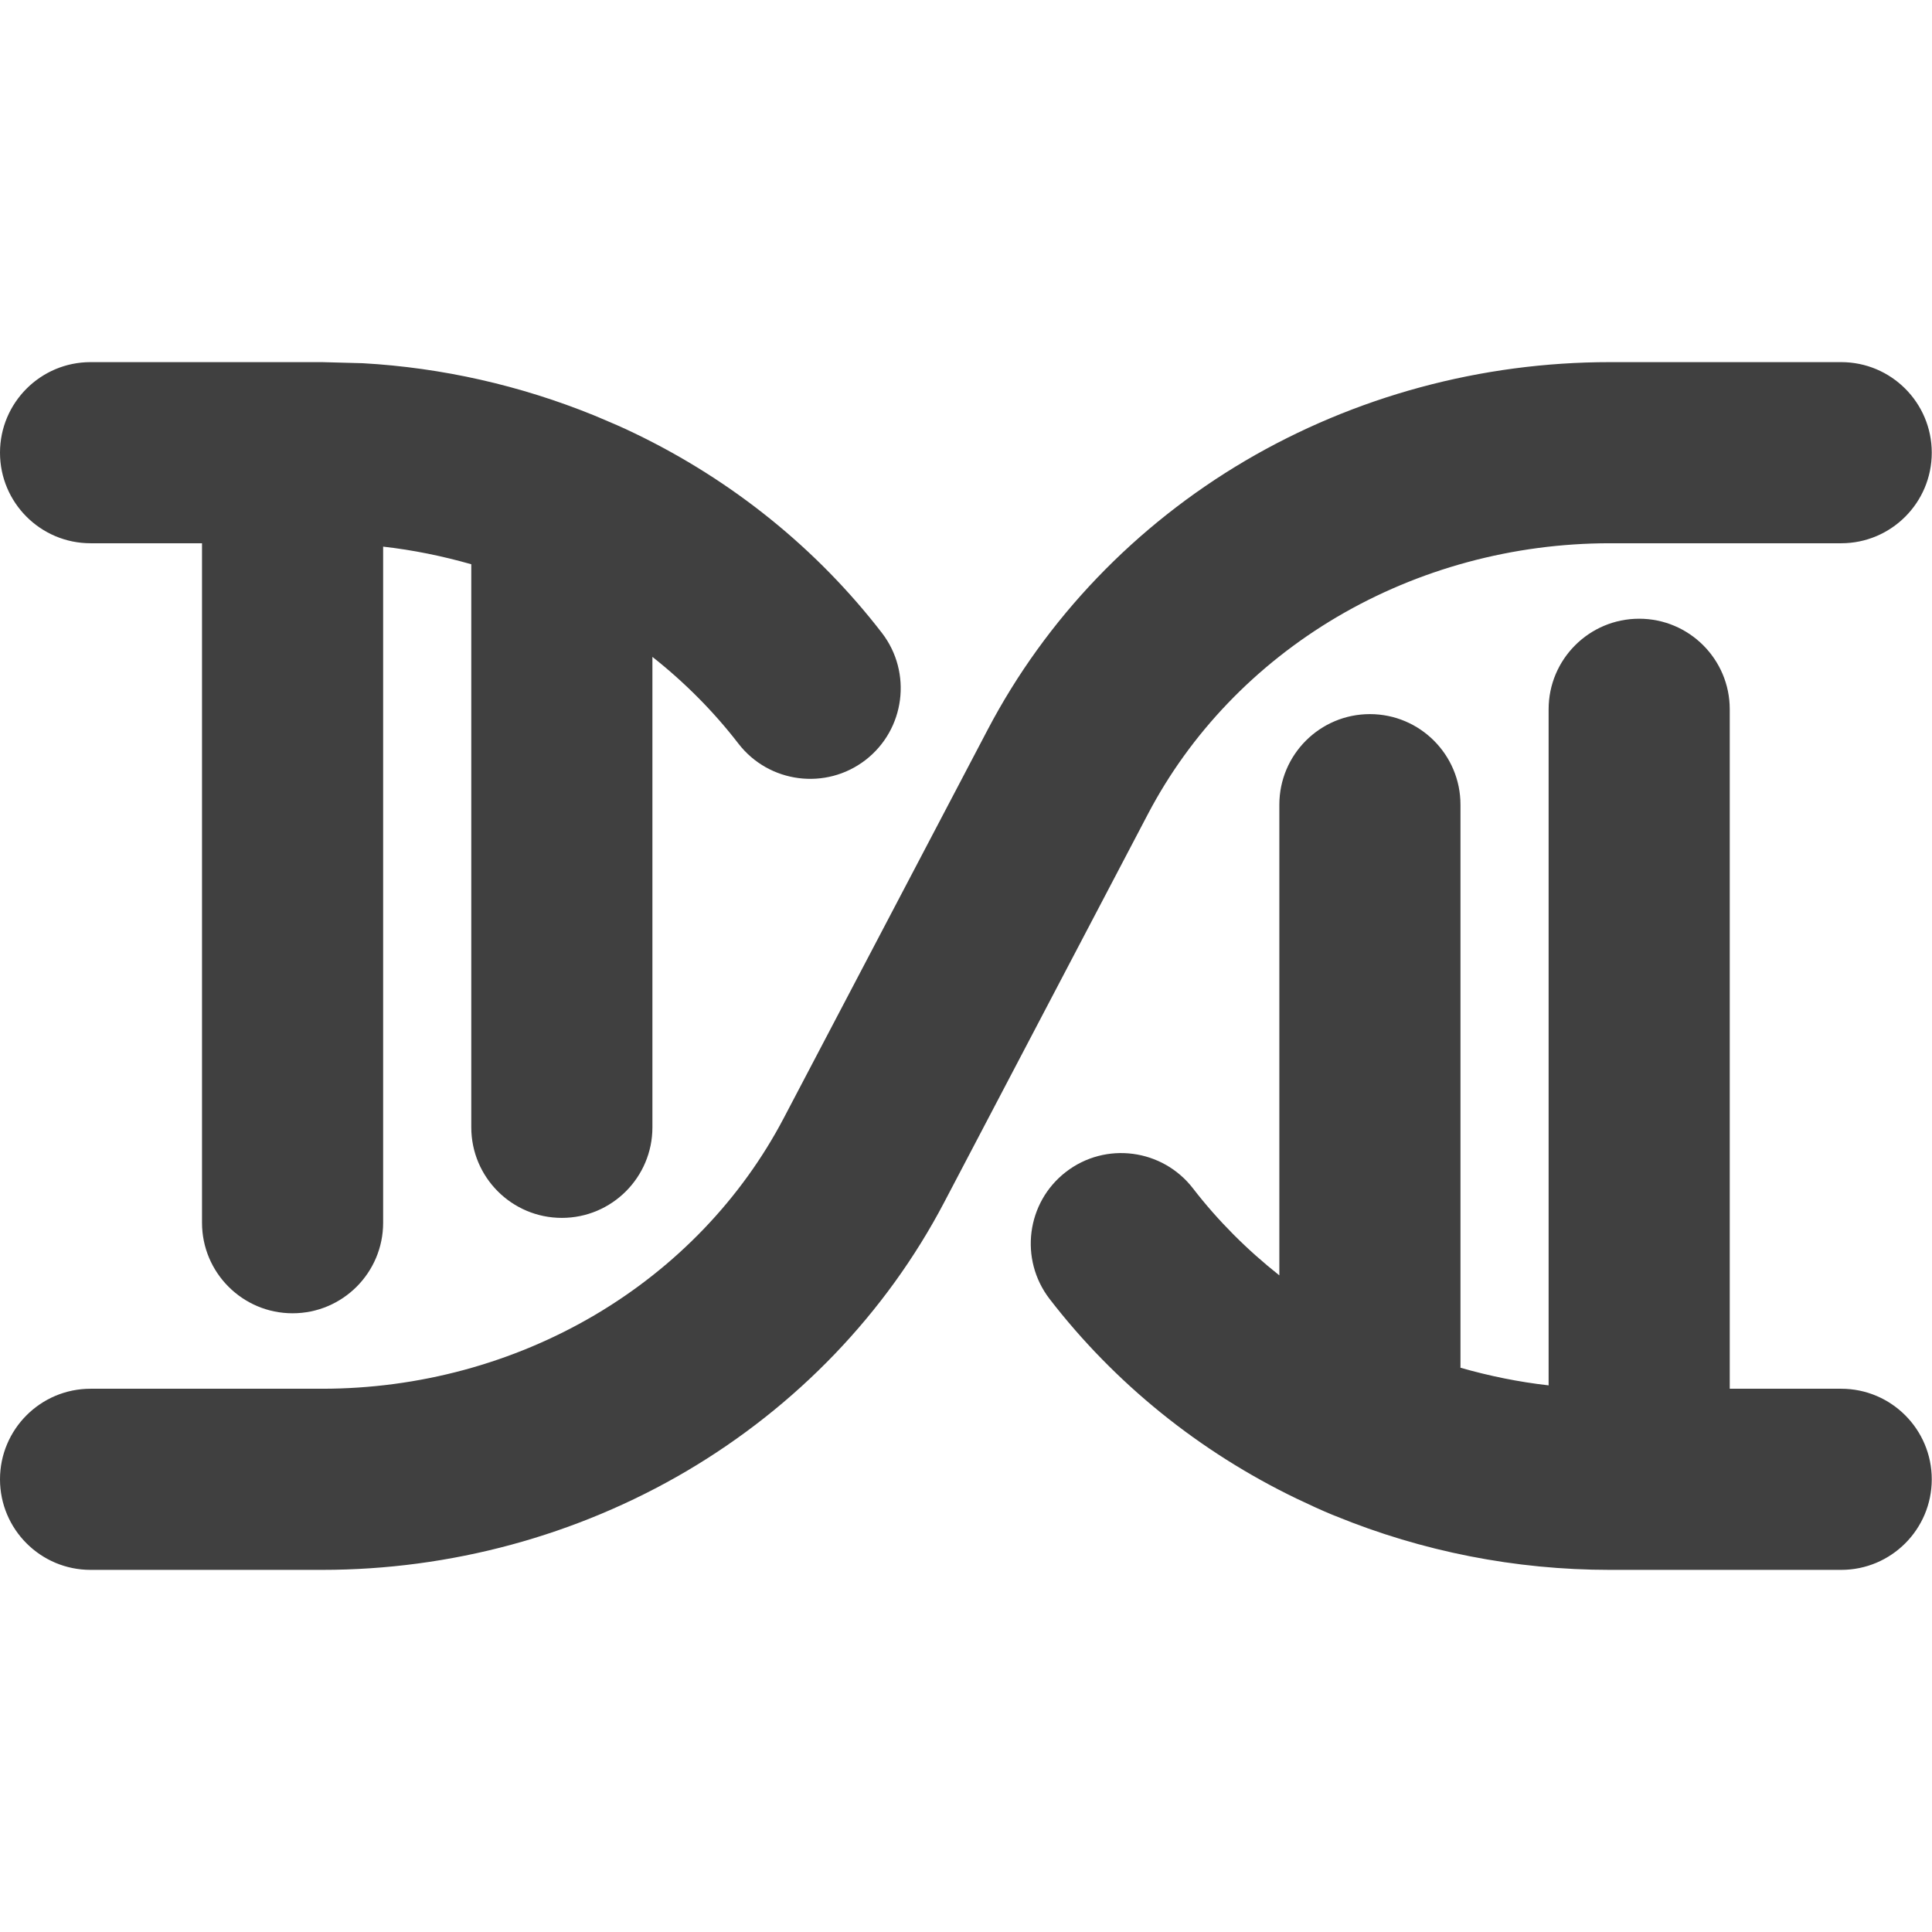
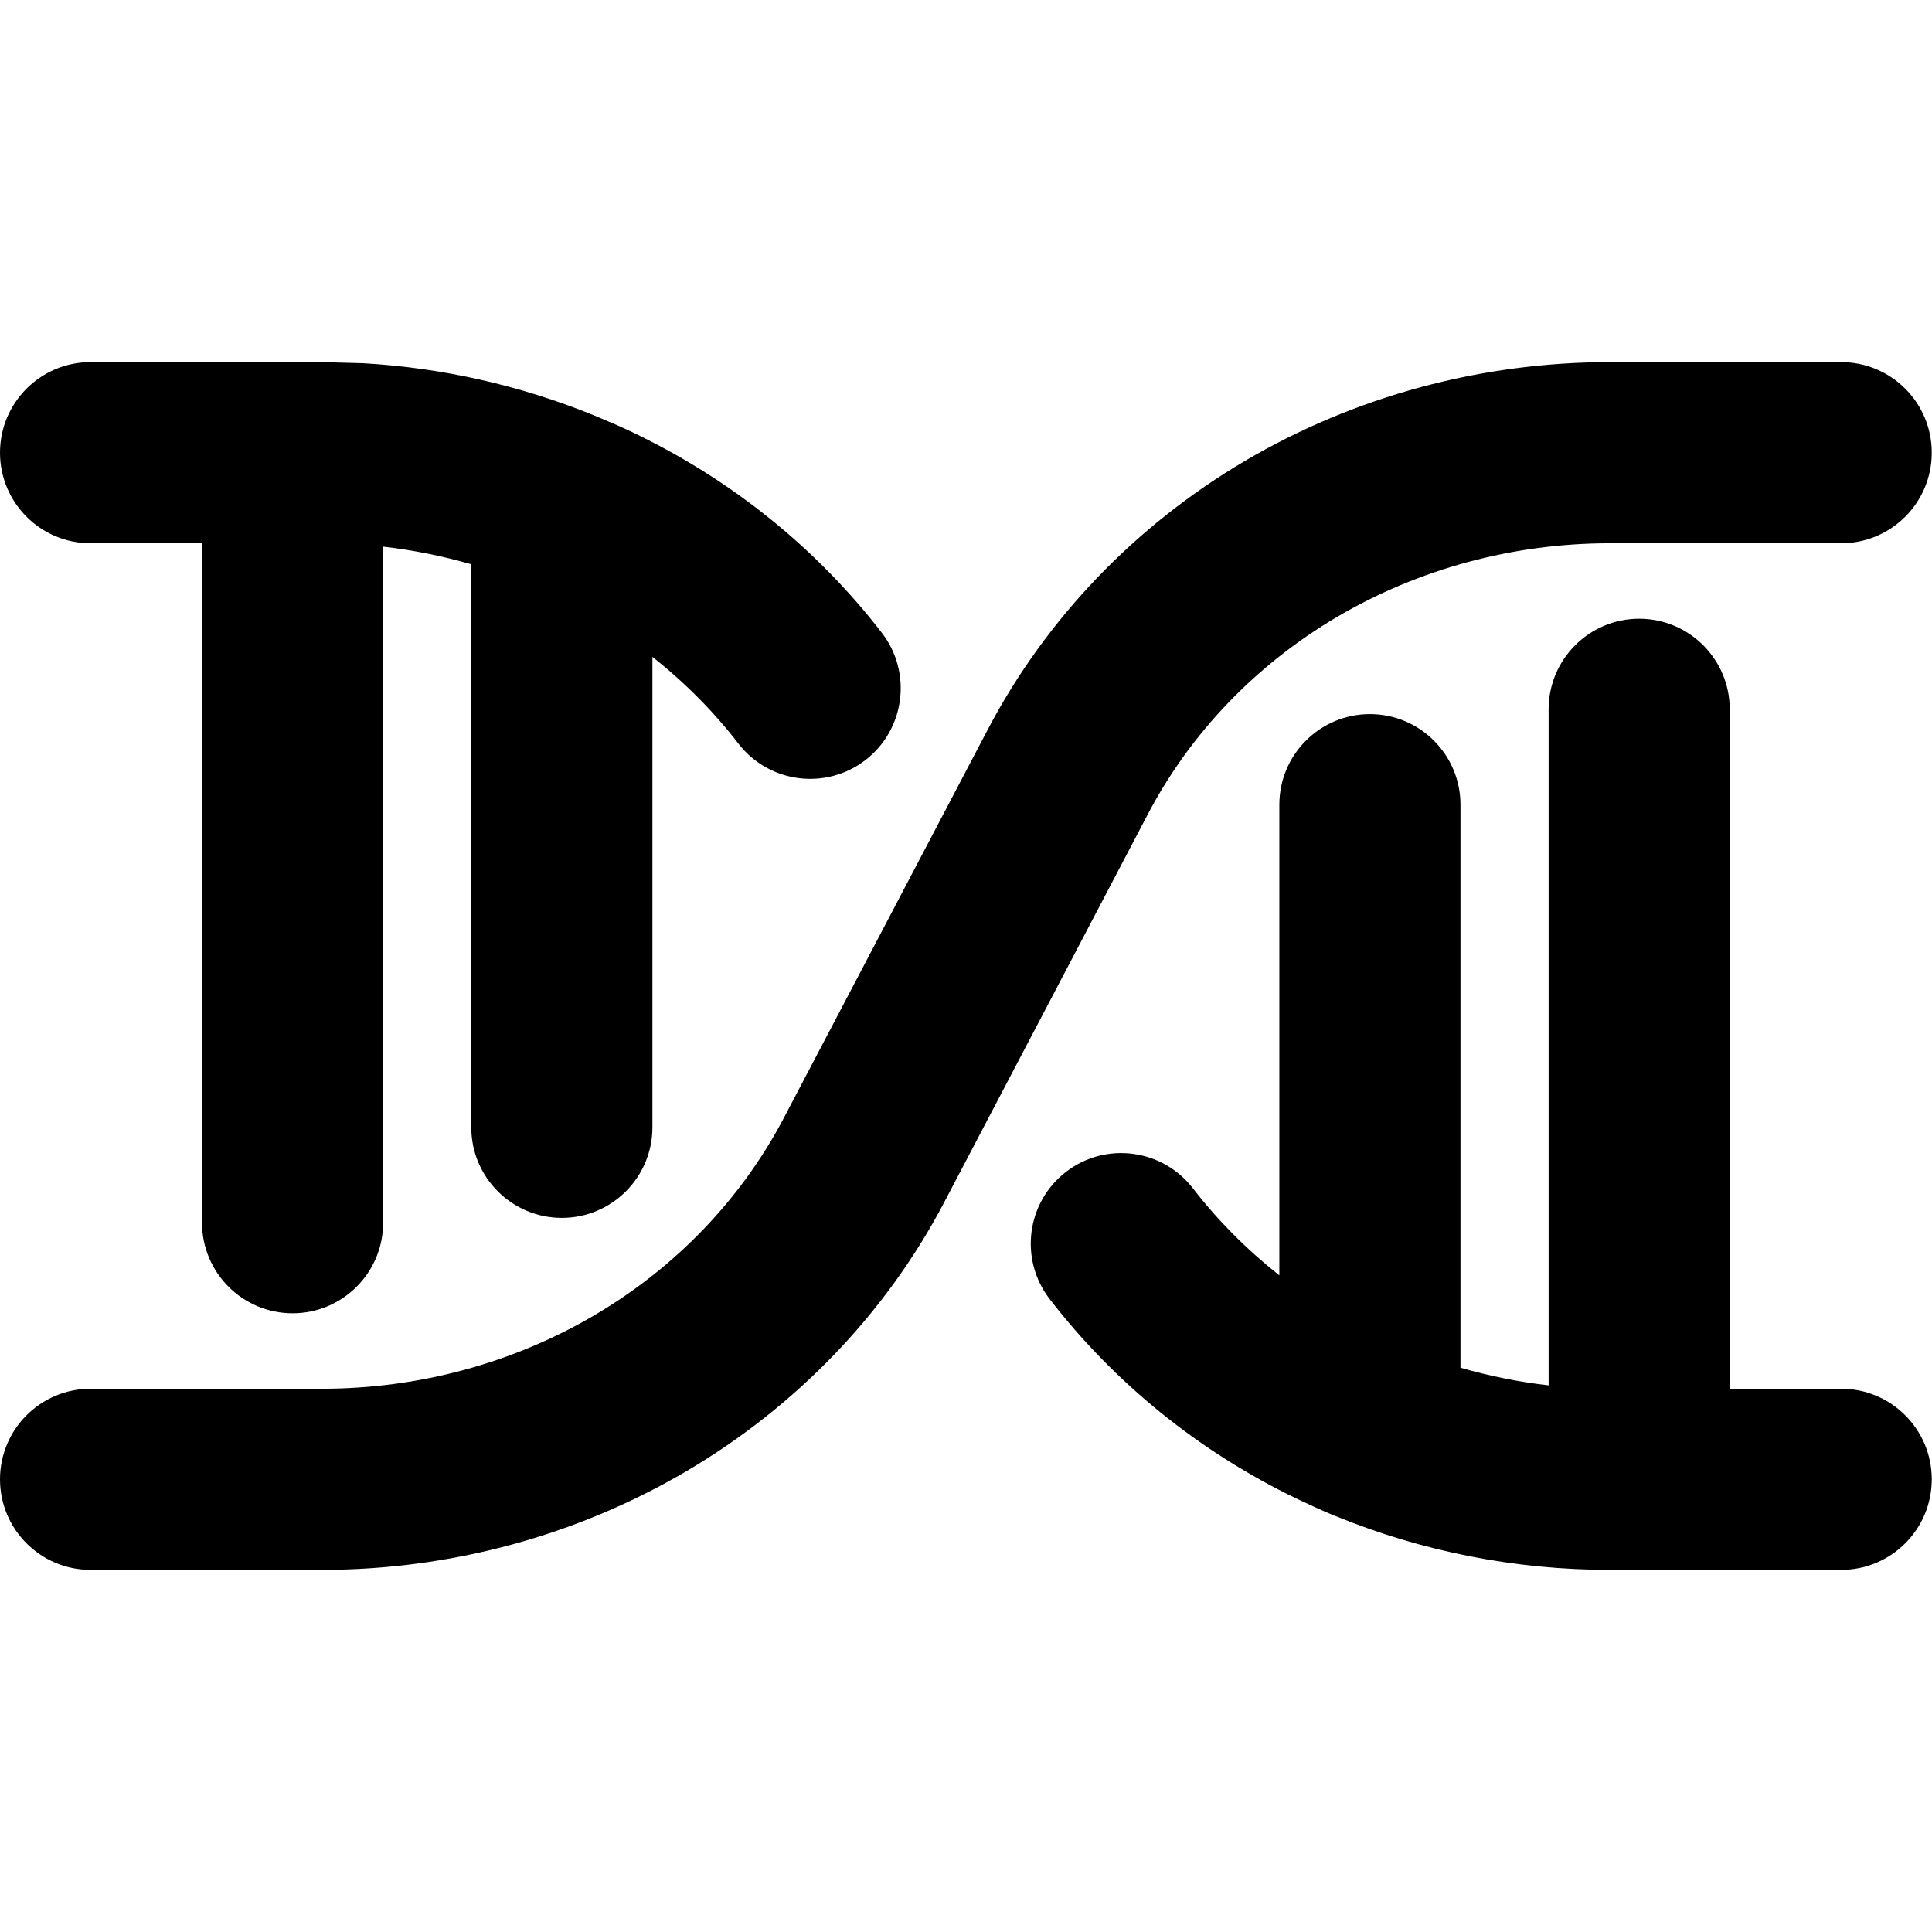
<svg xmlns="http://www.w3.org/2000/svg" width="16" height="16" viewBox="0 0 16 16" fill="none">
-   <path d="M8.692 10.757C8.44 10.429 8.5 9.958 8.828 9.705C9.156 9.452 9.627 9.514 9.88 9.842C10.086 10.109 10.327 10.35 10.595 10.562V6.664C10.595 6.25 10.931 5.914 11.345 5.914C11.759 5.914 12.095 6.25 12.095 6.664V11.327C12.333 11.395 12.577 11.445 12.825 11.473V5.874C12.825 5.46 13.161 5.124 13.575 5.124C13.989 5.124 14.325 5.46 14.325 5.874V11.501H15.248C15.662 11.501 15.998 11.837 15.998 12.251C15.998 12.665 15.662 13.001 15.248 13.001H13.331C12.55 13.001 11.778 12.849 11.06 12.555C11.057 12.553 11.053 12.552 11.049 12.551C10.944 12.508 10.841 12.46 10.738 12.411C9.933 12.023 9.231 11.456 8.692 10.757ZM0 12.251C7.78722e-05 11.837 0.336 11.501 0.75 11.501H2.667C3.467 11.501 4.249 11.289 4.925 10.891C5.6 10.493 6.141 9.926 6.491 9.259L8.179 6.044C8.662 5.123 9.403 4.352 10.312 3.816C11.222 3.281 12.268 2.999 13.332 2.999H15.248C15.662 2.999 15.998 3.335 15.998 3.749C15.998 4.163 15.662 4.499 15.248 4.499H13.332C12.532 4.499 11.749 4.711 11.073 5.109C10.398 5.507 9.857 6.074 9.507 6.741L7.82 9.956C7.337 10.877 6.595 11.647 5.686 12.183C4.776 12.718 3.731 13.001 2.667 13.001H0.75C0.336 13.001 6.01324e-10 12.665 0 12.251ZM0 3.749C3.14479e-05 3.335 0.336 2.999 0.75 2.999H2.667L3.004 3.008C3.662 3.045 4.309 3.192 4.917 3.439C4.932 3.445 4.946 3.451 4.96 3.457C5.06 3.499 5.161 3.542 5.259 3.59C6.064 3.978 6.765 4.543 7.304 5.242C7.556 5.57 7.495 6.041 7.168 6.294C6.84 6.547 6.368 6.486 6.115 6.158C5.91 5.892 5.67 5.651 5.403 5.44V9.336C5.403 9.75 5.067 10.086 4.653 10.086C4.239 10.086 3.903 9.75 3.903 9.336V4.673C3.665 4.605 3.421 4.555 3.173 4.527V10.126C3.173 10.54 2.837 10.876 2.423 10.876C2.009 10.876 1.673 10.54 1.673 10.126V4.499H0.75C0.336 4.499 0 4.163 0 3.749Z" fill="black" fill-opacity="0.75" />
+   <path d="M8.692 10.757C8.44 10.429 8.5 9.958 8.828 9.705C9.156 9.452 9.627 9.514 9.88 9.842C10.086 10.109 10.327 10.35 10.595 10.562V6.664C10.595 6.25 10.931 5.914 11.345 5.914C11.759 5.914 12.095 6.25 12.095 6.664V11.327C12.333 11.395 12.577 11.445 12.825 11.473V5.874C12.825 5.46 13.161 5.124 13.575 5.124C13.989 5.124 14.325 5.46 14.325 5.874V11.501H15.248C15.662 11.501 15.998 11.837 15.998 12.251C15.998 12.665 15.662 13.001 15.248 13.001H13.331C12.55 13.001 11.778 12.849 11.06 12.555C11.057 12.553 11.053 12.552 11.049 12.551C10.944 12.508 10.841 12.46 10.738 12.411C9.933 12.023 9.231 11.456 8.692 10.757ZM0 12.251C7.78722e-05 11.837 0.336 11.501 0.75 11.501H2.667C3.467 11.501 4.249 11.289 4.925 10.891C5.6 10.493 6.141 9.926 6.491 9.259L8.179 6.044C8.662 5.123 9.403 4.352 10.312 3.816C11.222 3.281 12.268 2.999 13.332 2.999H15.248C15.662 2.999 15.998 3.335 15.998 3.749C15.998 4.163 15.662 4.499 15.248 4.499H13.332C12.532 4.499 11.749 4.711 11.073 5.109C10.398 5.507 9.857 6.074 9.507 6.741L7.82 9.956C7.337 10.877 6.595 11.647 5.686 12.183C4.776 12.718 3.731 13.001 2.667 13.001H0.75C0.336 13.001 6.01324e-10 12.665 0 12.251ZM0 3.749C3.14479e-05 3.335 0.336 2.999 0.75 2.999H2.667L3.004 3.008C3.662 3.045 4.309 3.192 4.917 3.439C4.932 3.445 4.946 3.451 4.96 3.457C5.06 3.499 5.161 3.542 5.259 3.59C6.064 3.978 6.765 4.543 7.304 5.242C7.556 5.57 7.495 6.041 7.168 6.294C6.84 6.547 6.368 6.486 6.115 6.158C5.91 5.892 5.67 5.651 5.403 5.44V9.336C5.403 9.75 5.067 10.086 4.653 10.086C4.239 10.086 3.903 9.75 3.903 9.336V4.673C3.665 4.605 3.421 4.555 3.173 4.527V10.126C3.173 10.54 2.837 10.876 2.423 10.876C2.009 10.876 1.673 10.54 1.673 10.126V4.499H0.75C0.336 4.499 0 4.163 0 3.749Z" fill="black" />
</svg>
